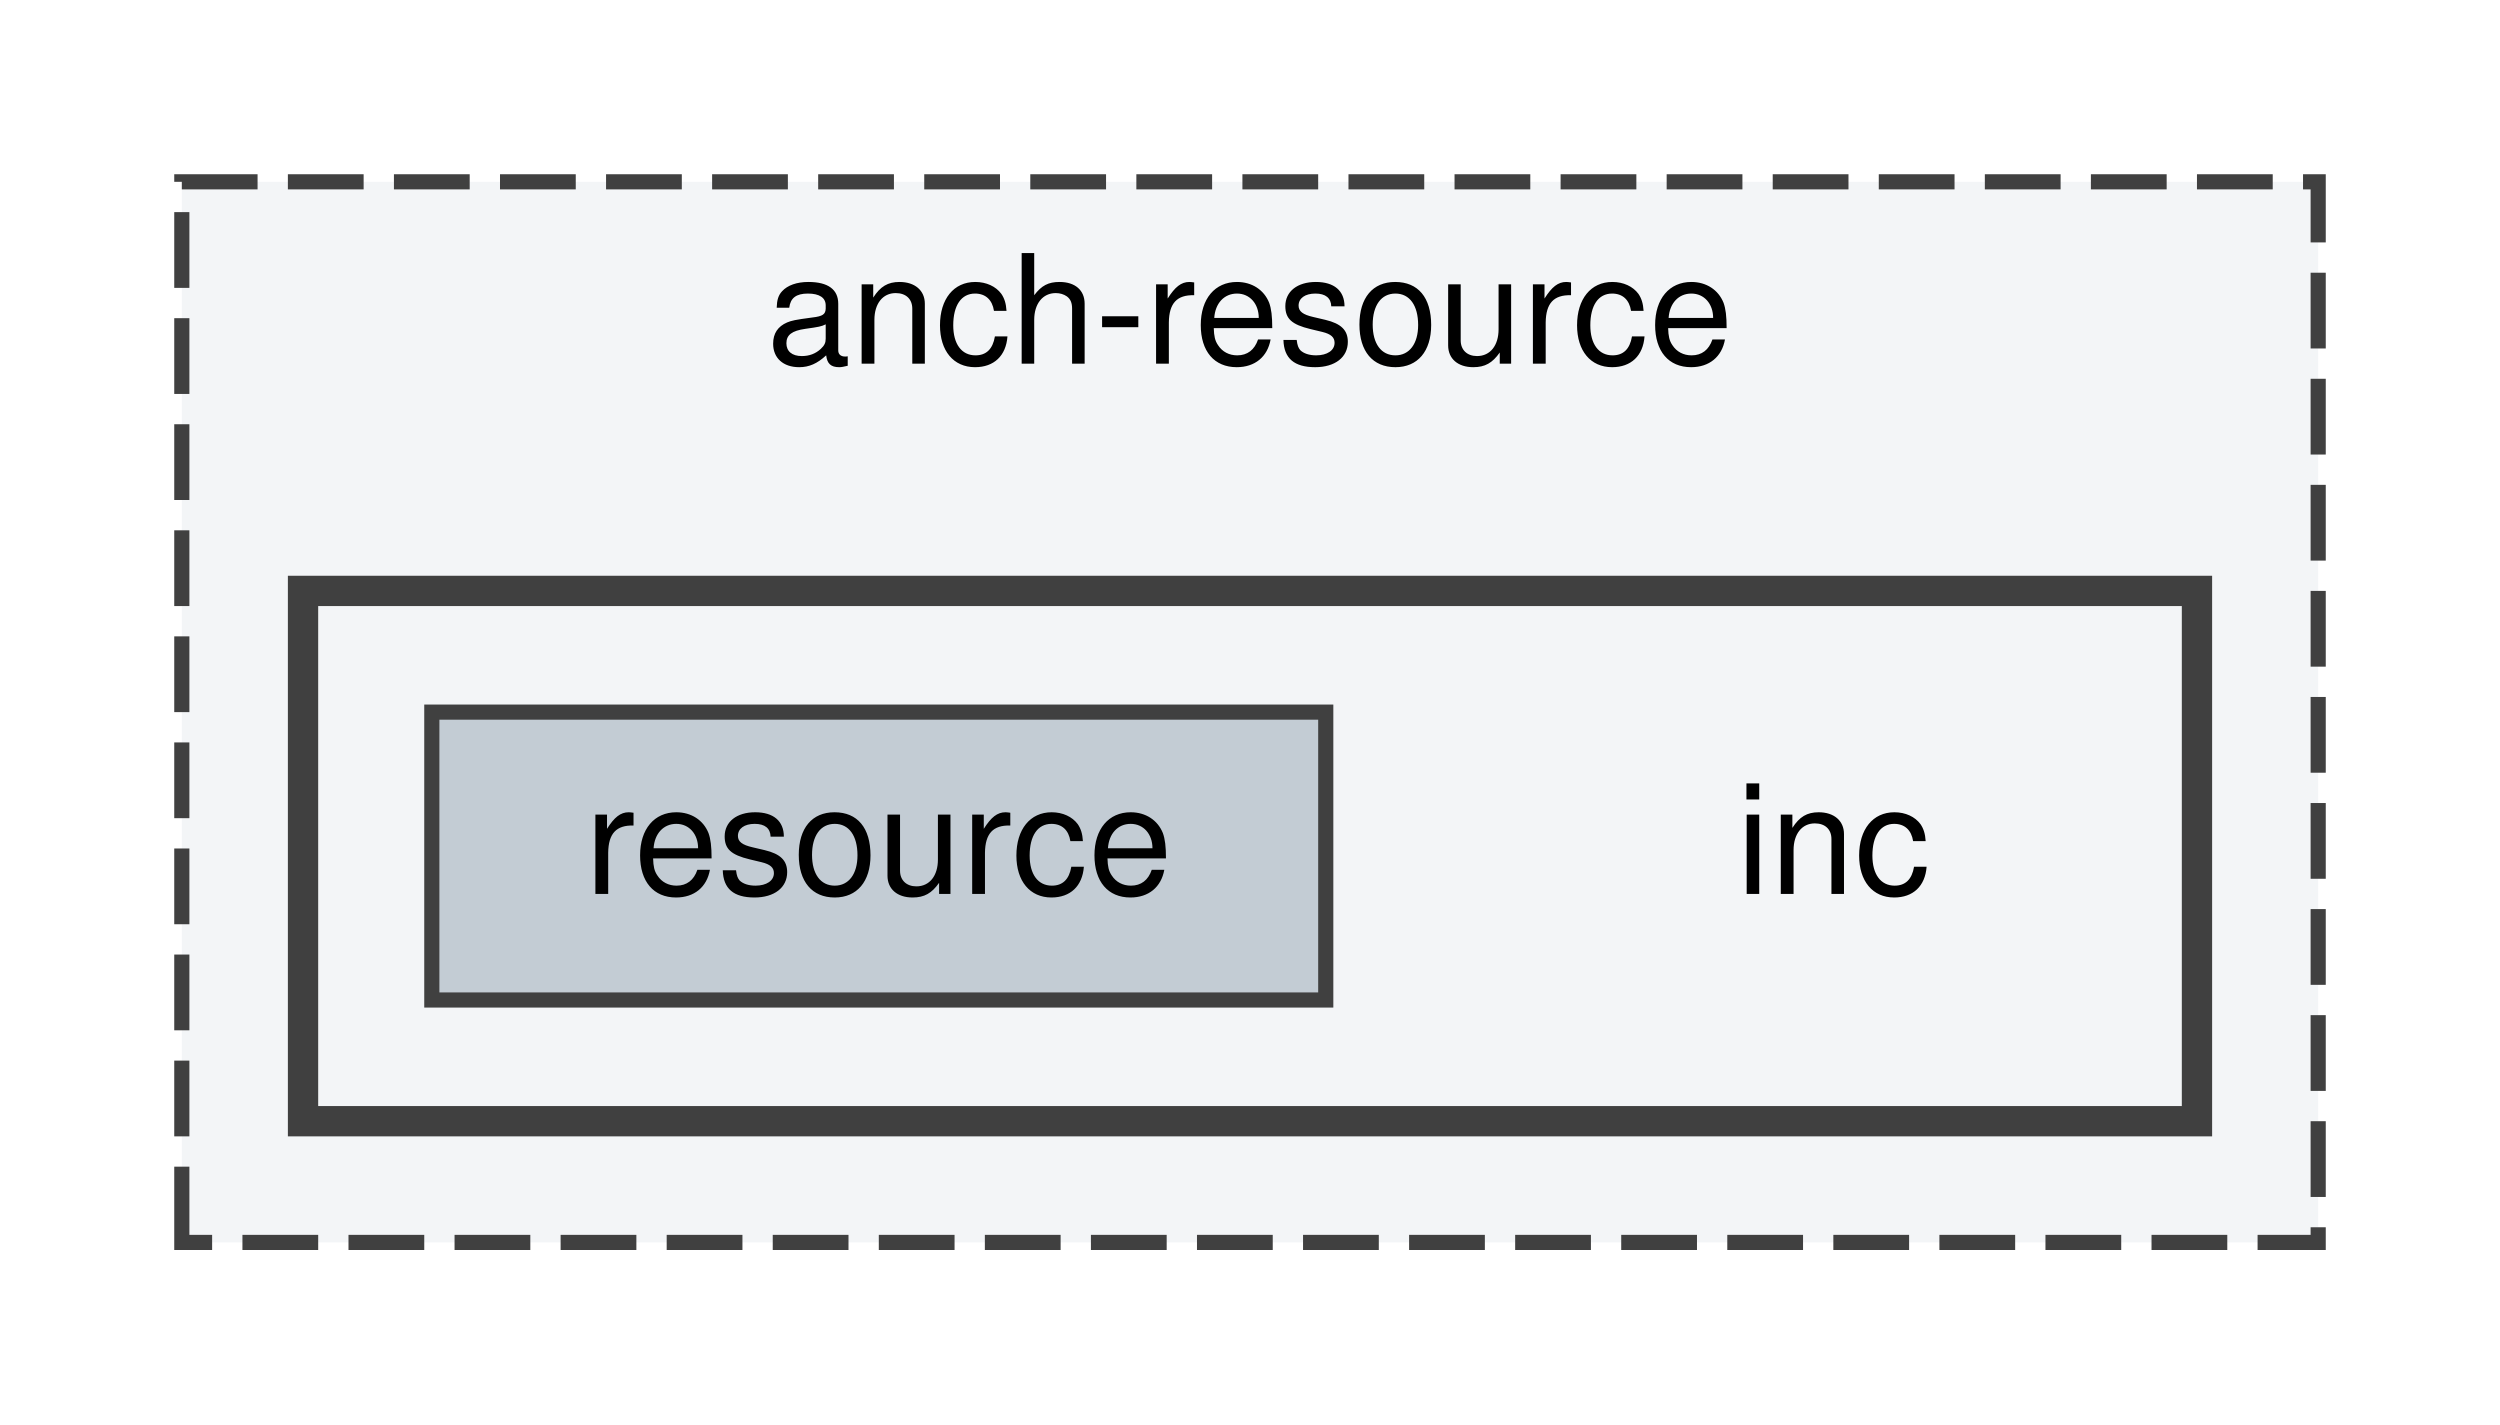
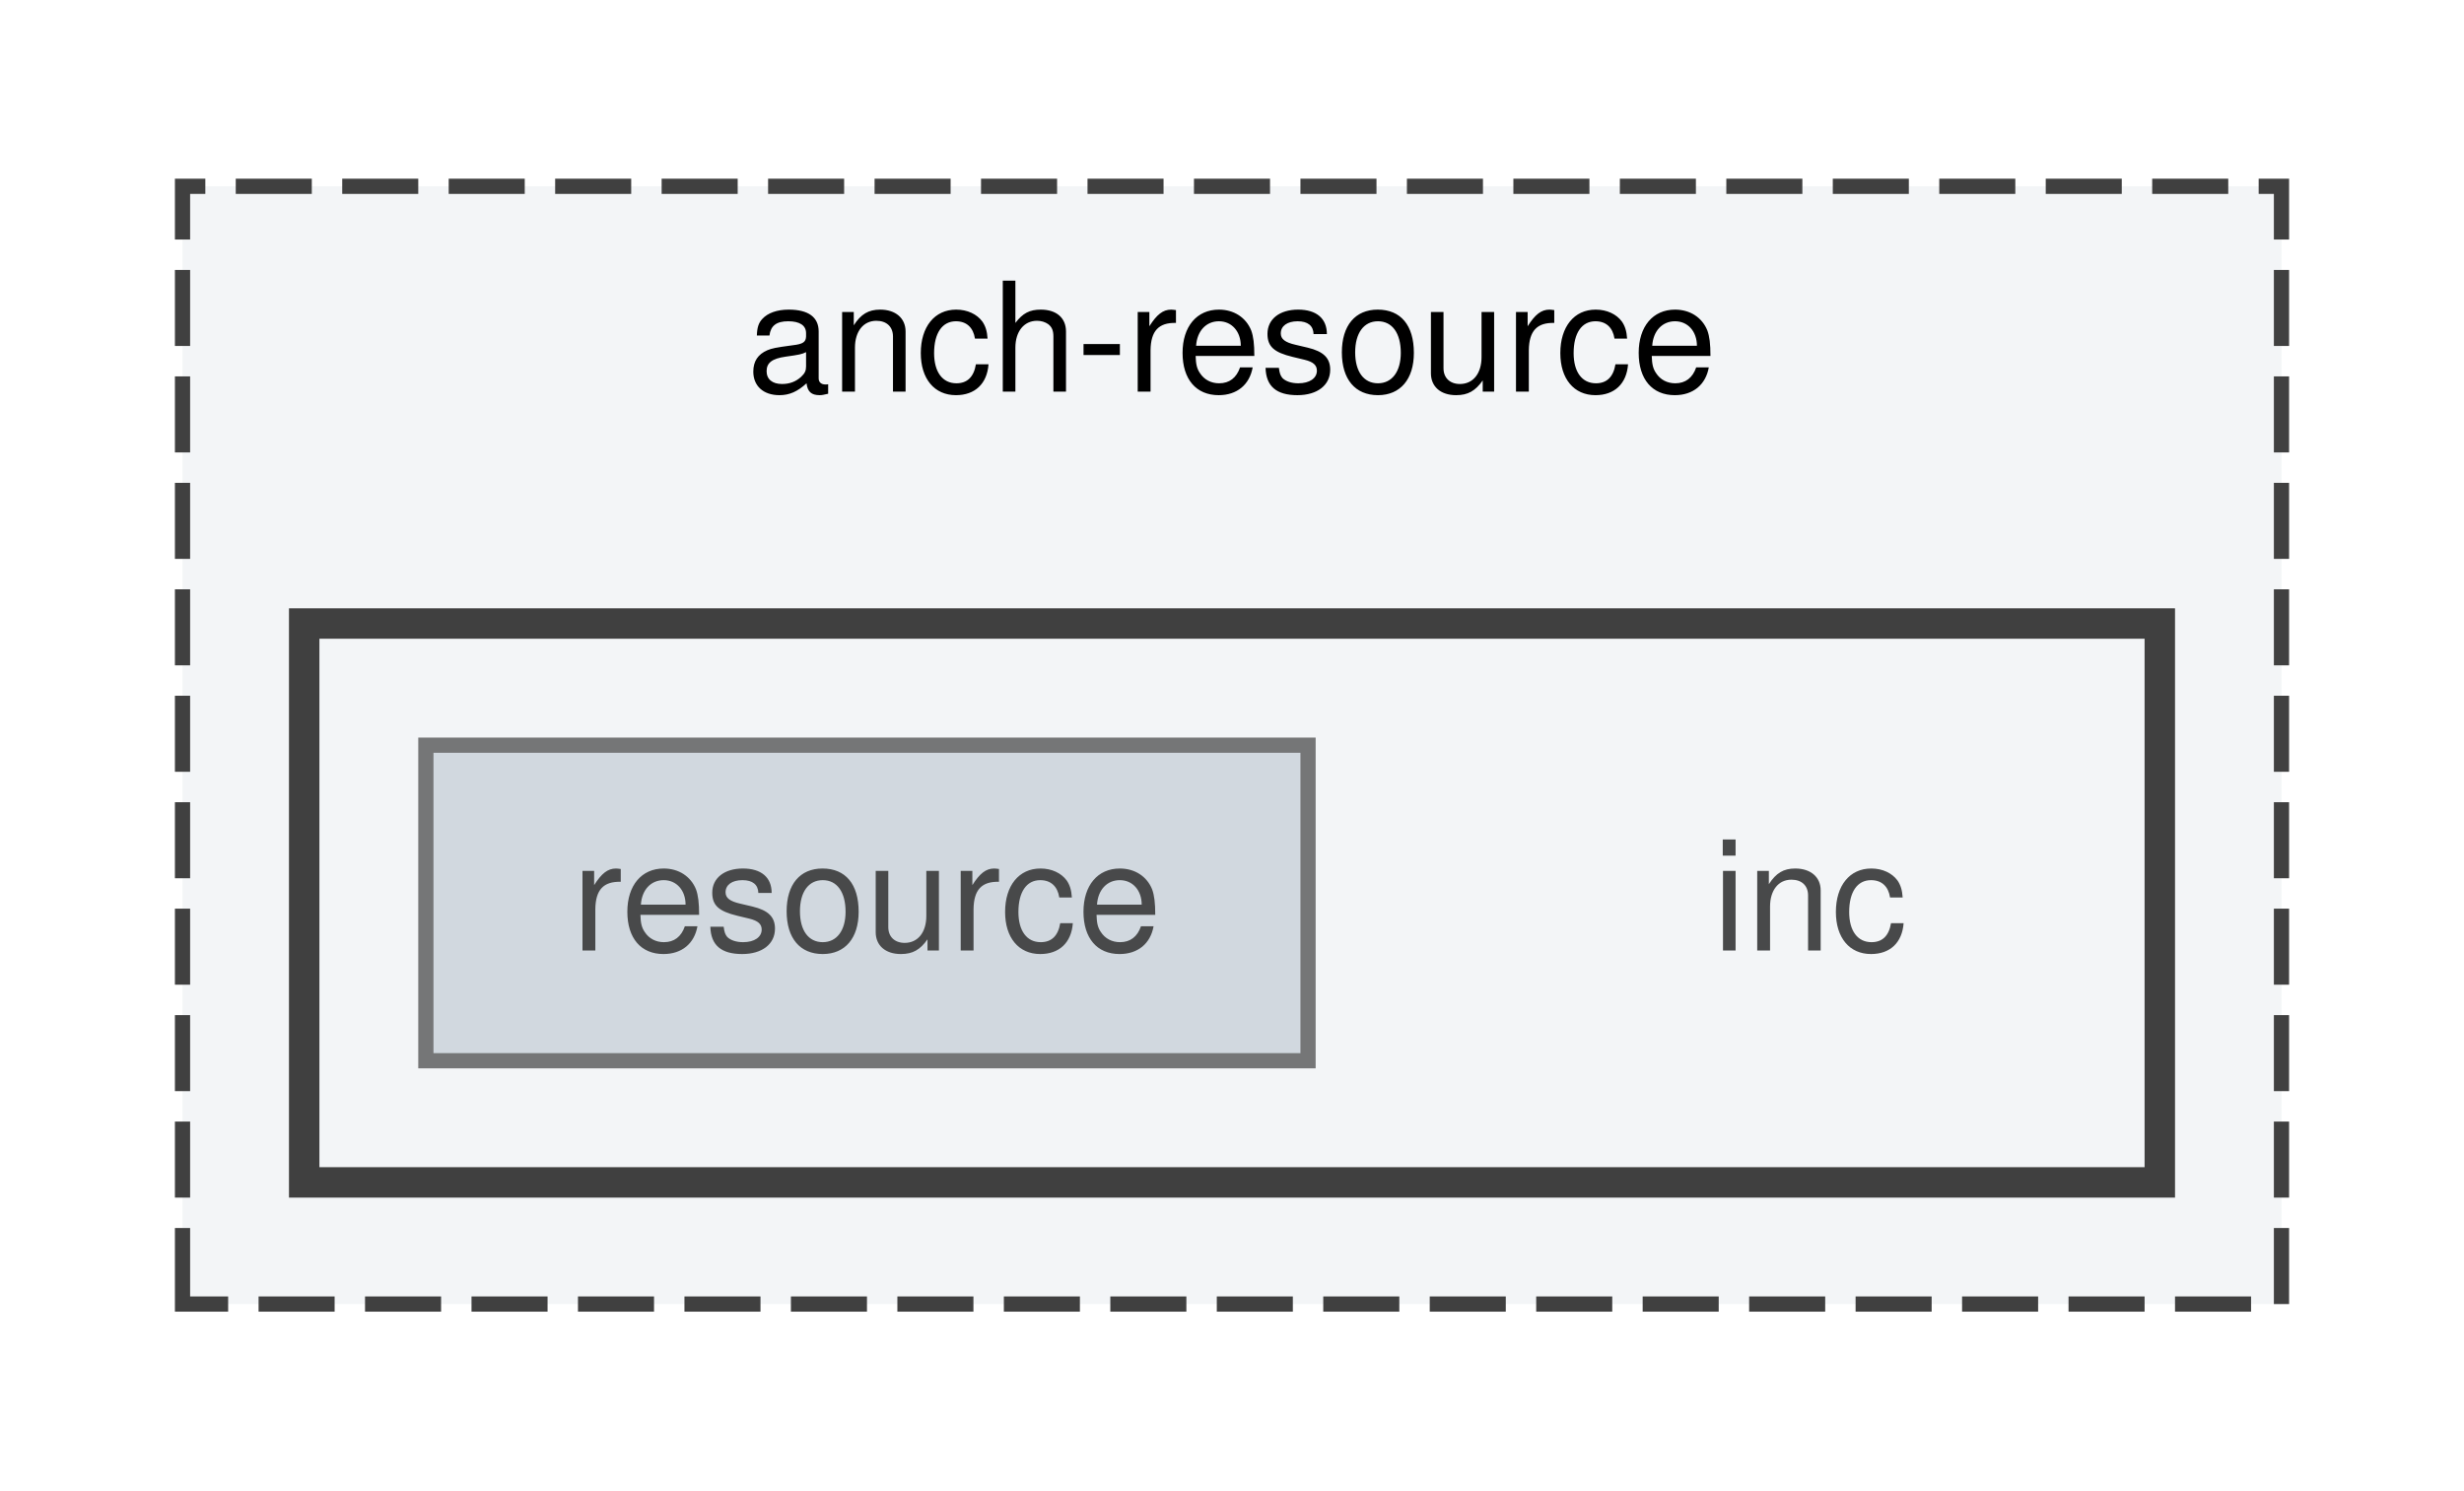
- <svg xmlns="http://www.w3.org/2000/svg" xmlns:xlink="http://www.w3.org/1999/xlink" width="165pt" height="94pt" viewBox="0.00 0.00 165.00 94.00">
-   <g id="graph0" class="graph" transform="scale(1 1) rotate(0) translate(4 90)">
-     <g id="clust1" class="cluster">
-       <g id="a_clust1">
-         <a xlink:href="dir_4b070829568b4ded3f537a8365b02fd6.html" target="_top" xlink:title="anch-resource">
-           <polygon fill="#f3f5f7" stroke="#404040" stroke-dasharray="5,2" points="8,-8 8,-78 149,-78 149,-8 8,-8" />
-           <text text-anchor="middle" x="78.5" y="-66" font-family="Helvetica,sans-Serif" font-size="10.00">anch-resource</text>
-         </a>
+ <svg xmlns="http://www.w3.org/2000/svg" xmlns:xlink="http://www.w3.org/1999/xlink" width="162pt" height="98pt" viewBox="0.00 0.00 162.00 97.50">
+   <svg id="main" version="1.1" xml:space="preserve">
+     <style type="text/css">
+ .node, .edge {opacity: 0.7;}
+ .node.selected, .edge.selected {opacity: 1;}
+ .edge:hover path { stroke: red; }
+ .edge:hover polygon { stroke: red; fill: red; }
+ </style>
+     <svg id="graph" class="graph">
+       <g id="graph0" class="graph" transform="scale(1 1) rotate(0) translate(4 93.5)">
+         <g id="clust1" class="cluster">
+           <g id="a_clust1">
+             <a xlink:href="dir_4b070829568b4ded3f537a8365b02fd6.html" target="_top" xlink:title="anch-resource">
+               <polygon fill="#f3f5f7" stroke="#404040" stroke-dasharray="5,2" points="8,-8 8,-81.5 146,-81.5 146,-8 8,-8" />
+               <text text-anchor="middle" x="77" y="-68" font-family="Helvetica,sans-Serif" font-size="10.00">anch-resource</text>
+             </a>
+           </g>
+         </g>
+         <g id="clust2" class="cluster">
+           <g id="a_clust2">
+             <a xlink:href="dir_6607474d6af461854a992398aa6d30ee.html" target="_top">
+               <polygon fill="#f3f5f7" stroke="#404040" stroke-width="2" points="16,-16 16,-52.75 138,-52.75 138,-16 16,-16" />
+             </a>
+           </g>
+         </g>
+         <g id="node1" class="node">
+           <text text-anchor="middle" x="115" y="-31.25" font-family="Helvetica,sans-Serif" font-size="10.00">inc</text>
+         </g>
+         <g id="node2" class="node">
+           <g id="a_node2">
+             <a xlink:href="dir_54234f7542999b17e5d01dfa24d5653c.html" target="_top" xlink:title="resource">
+               <polygon fill="#c3ccd4" stroke="#404040" points="82,-44.75 24,-44.75 24,-24 82,-24 82,-44.75" />
+               <text text-anchor="middle" x="53" y="-31.25" font-family="Helvetica,sans-Serif" font-size="10.00">resource</text>
+             </a>
+           </g>
+         </g>
      </g>
-     </g>
-     <g id="clust2" class="cluster">
-       <g id="a_clust2">
-         <a xlink:href="dir_6607474d6af461854a992398aa6d30ee.html" target="_top">
-           <polygon fill="#f3f5f7" stroke="#404040" stroke-width="2" points="16,-16 16,-51 141,-51 141,-16 16,-16" />
-         </a>
-       </g>
-     </g>
-     <g id="node1" class="node">
-       <text text-anchor="middle" x="117" y="-31" font-family="Helvetica,sans-Serif" font-size="10.00">inc</text>
-     </g>
-     <g id="node2" class="node">
-       <g id="a_node2">
-         <a xlink:href="dir_54234f7542999b17e5d01dfa24d5653c.html" target="_top" xlink:title="resource">
-           <polygon fill="#c3ccd4" stroke="#404040" points="83.5,-43 24.5,-43 24.5,-24 83.5,-24 83.5,-43" />
-           <text text-anchor="middle" x="54" y="-31" font-family="Helvetica,sans-Serif" font-size="10.00">resource</text>
-         </a>
-       </g>
-     </g>
-   </g>
+     </svg>
+   </svg>
+   <style type="text/css">
+ 
+ [data-mouse-over-selected='false'] { opacity: 0.7; }
+ [data-mouse-over-selected='true']  { opacity: 1.0; }
+ 
+ </style>
</svg>
